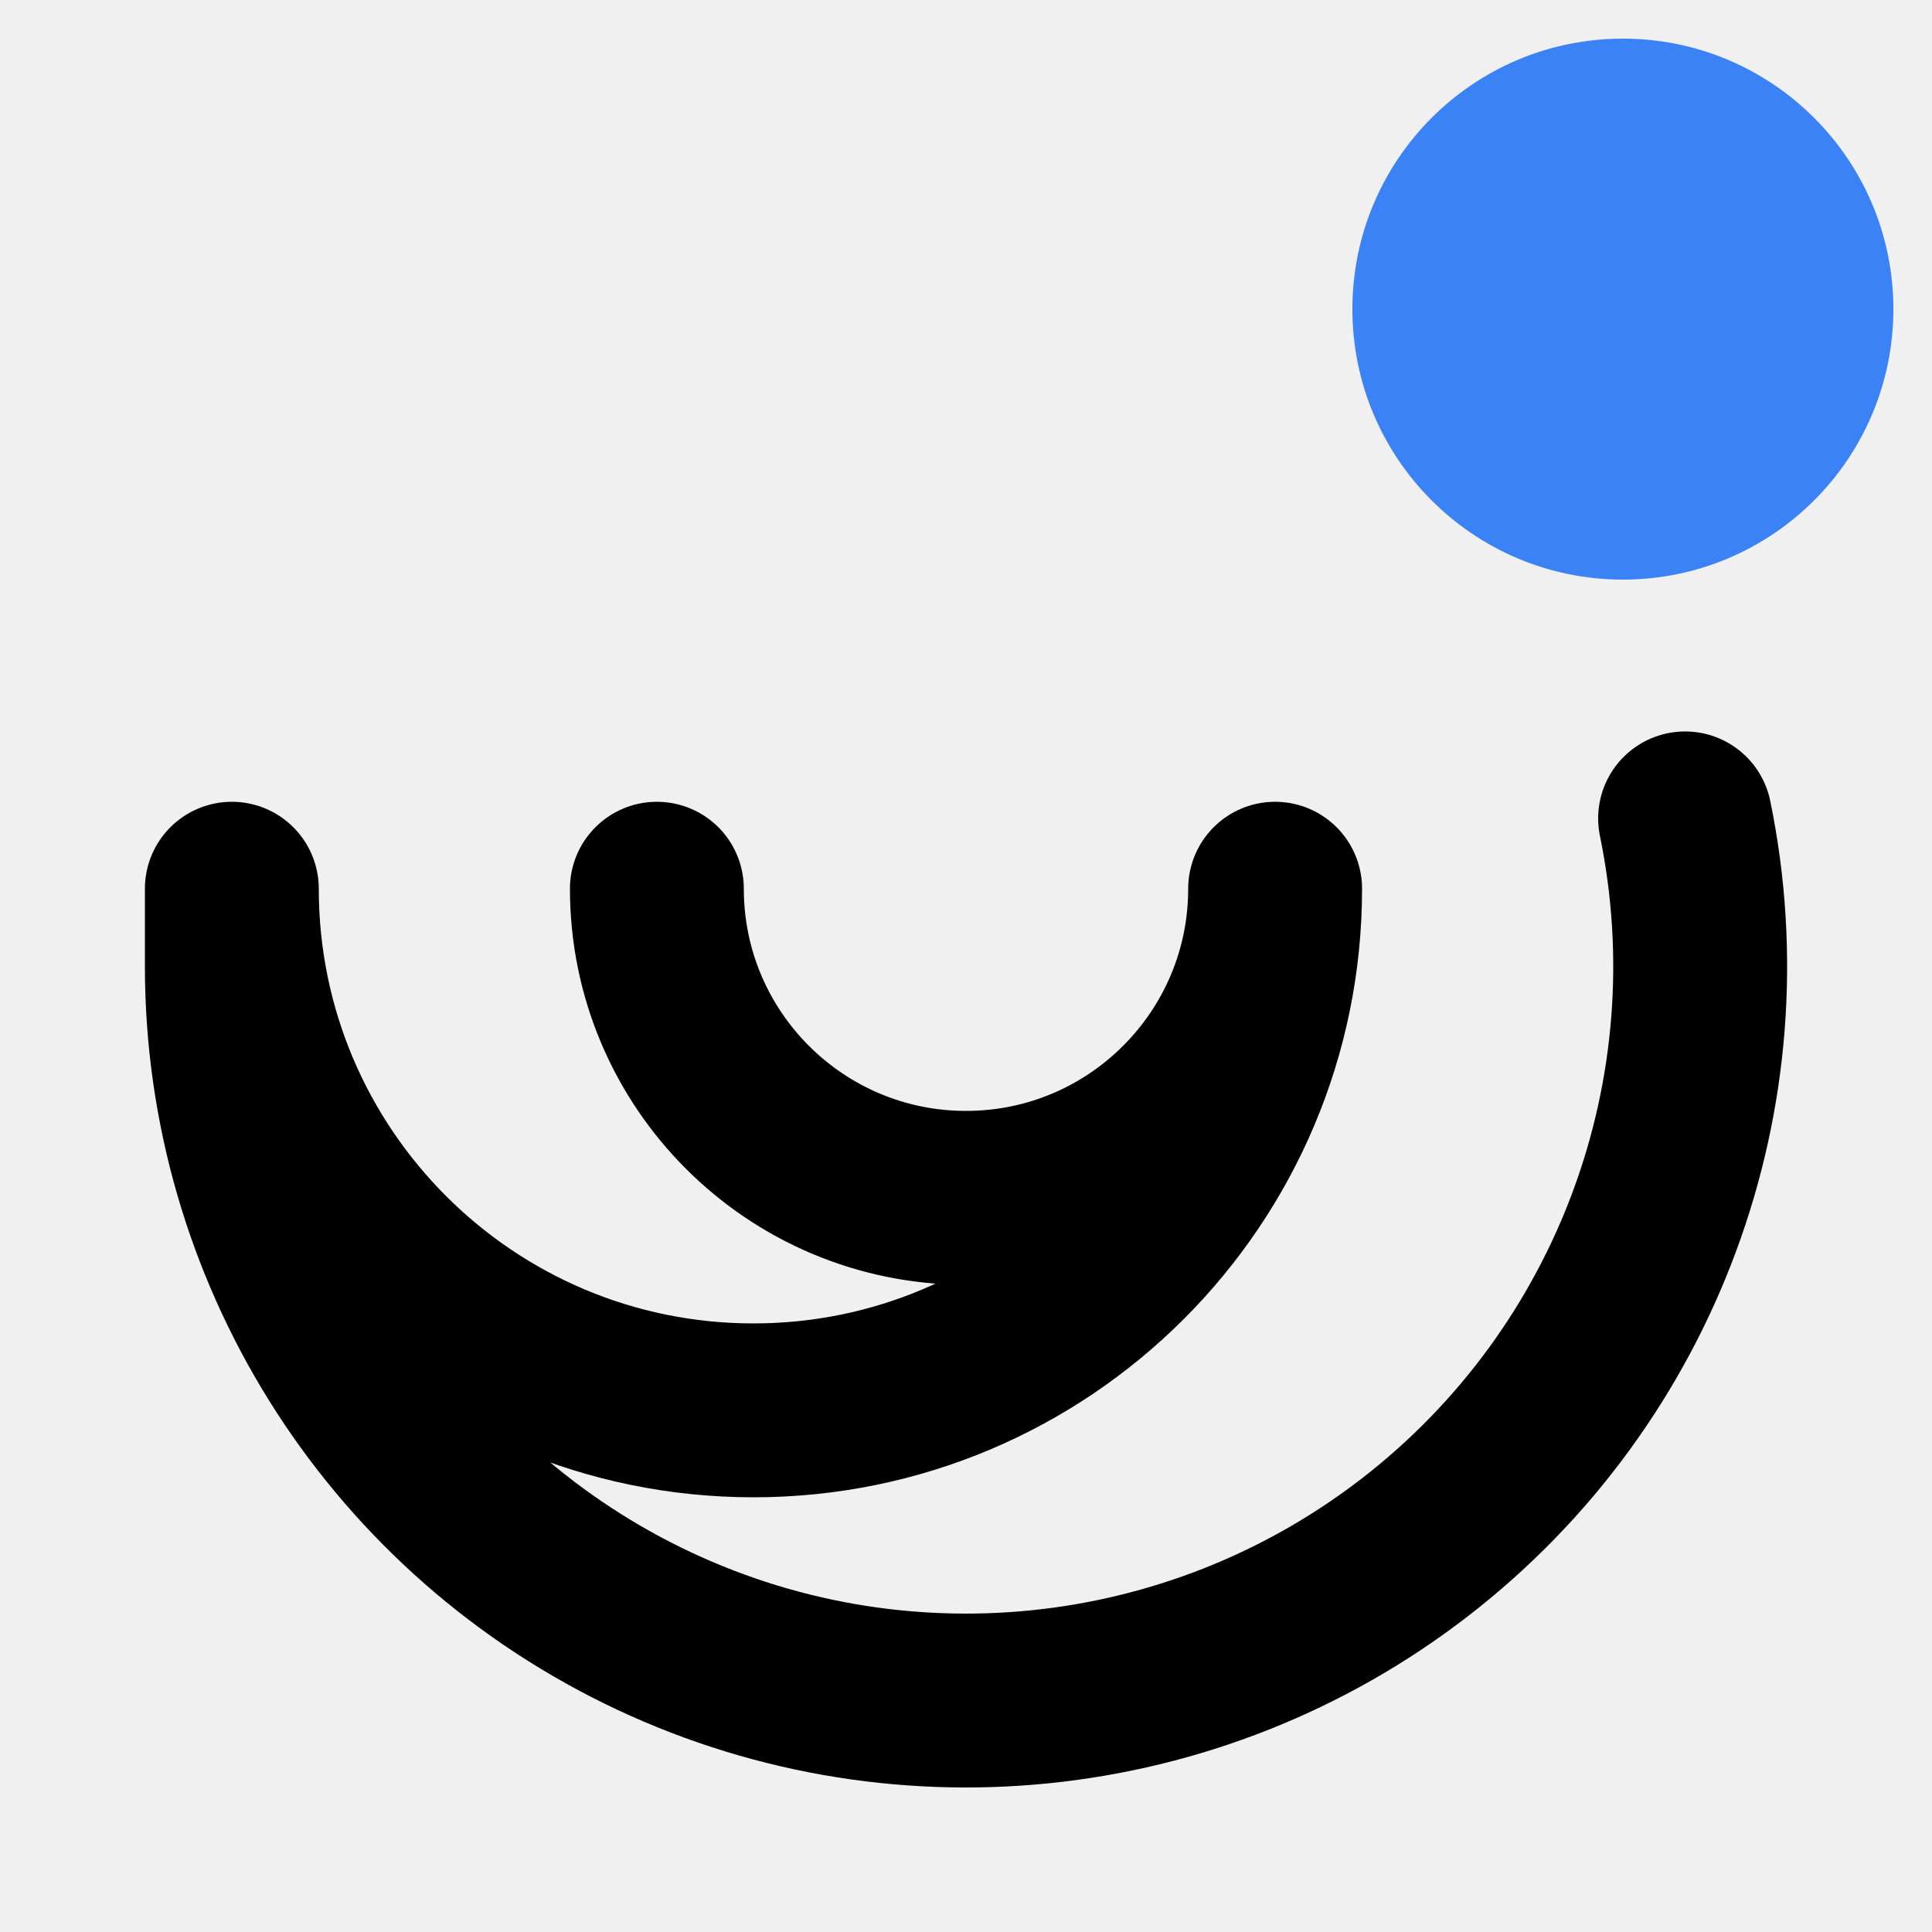
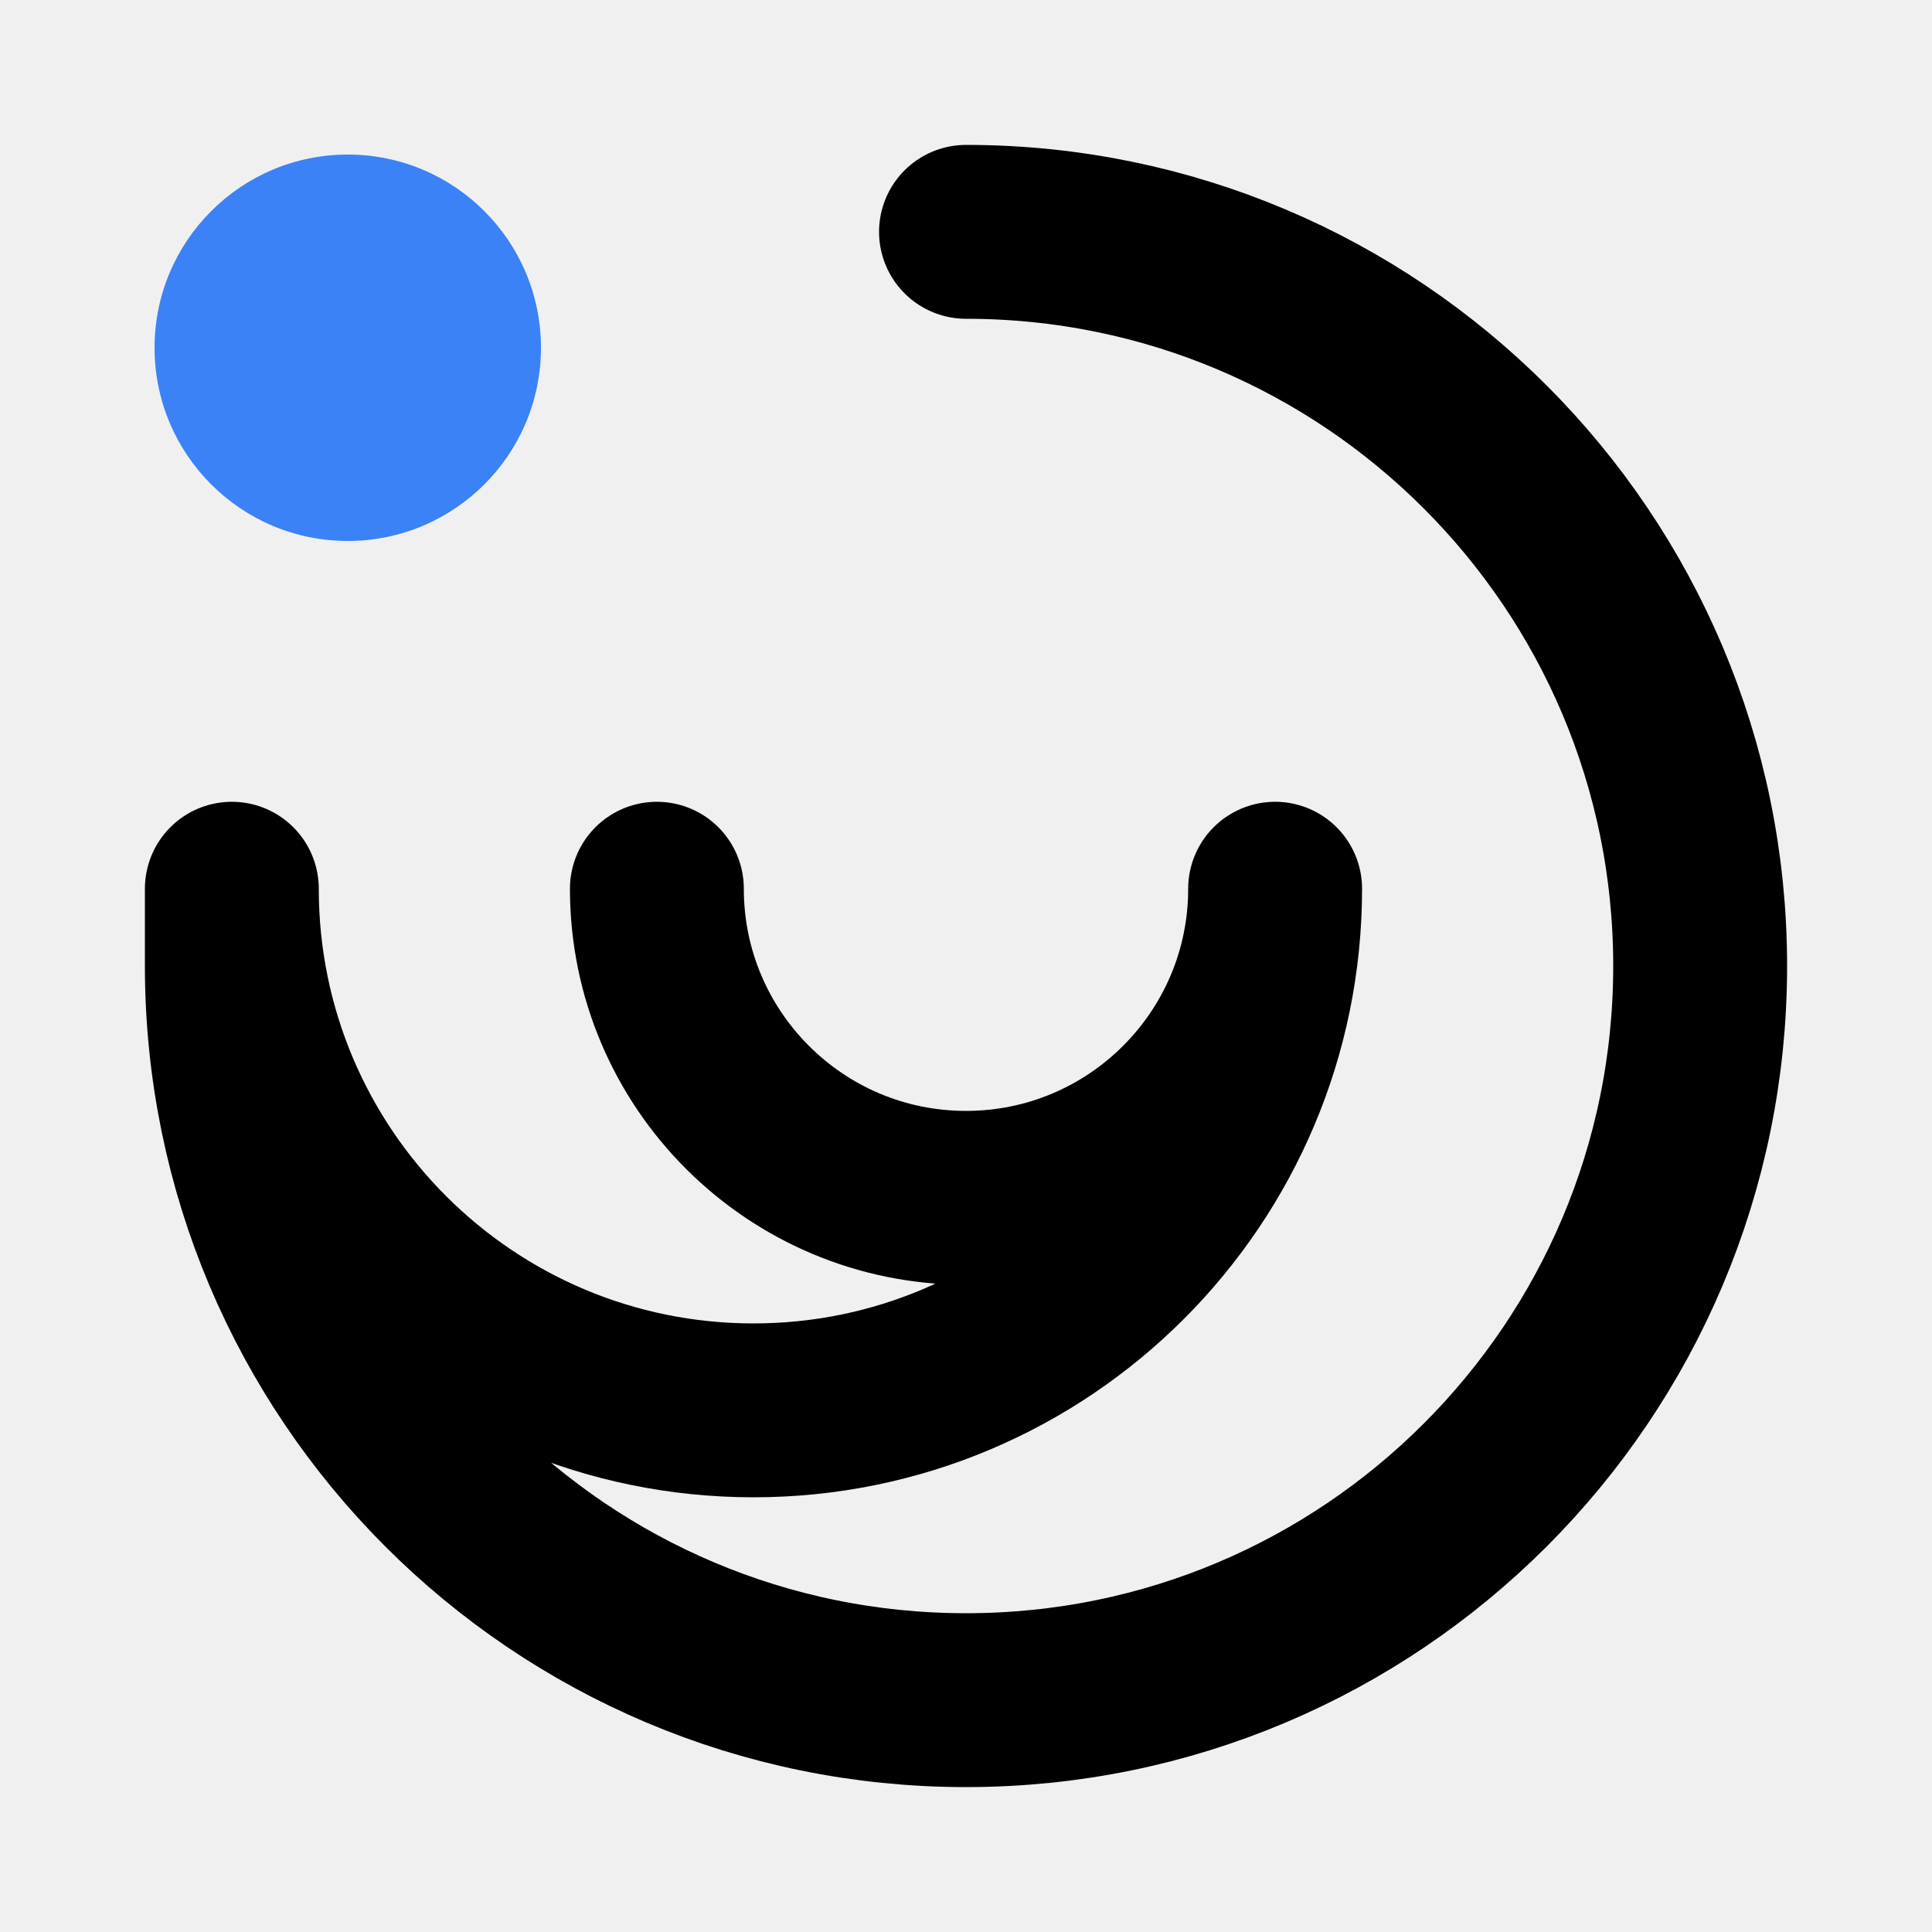
<svg xmlns="http://www.w3.org/2000/svg" width="44" height="44" viewBox="0 0 100 100" fill="none">
-   <defs>
-     <mask id="logo-knockout">
-       <rect width="100" height="100" fill="#ffffff" />
-       <circle cx="84" cy="16" r="22" fill="#000000" />
-     </mask>
-   </defs>
-   <g mask="url(#logo-knockout)">
-     <path d="M87.22 42.36 A38 38 0 1 1 12 50 L12 46 A27 27 0 0 0 66 46 A16 16 0 0 1 34 46" stroke="currentColor" stroke-width="9" stroke-linecap="round" stroke-linejoin="round" />
-   </g>
-   <circle cx="84" cy="16" r="14" fill="#3b82f6" />
+   <path d="M50 12 A38 38 0 1 1 12 50 L12 46 A27 27 0 0 0 66 46 A16 16 0 0 1 34 46" stroke="currentColor" stroke-width="9" stroke-linecap="round" stroke-linejoin="round" />
+   <circle cx="18" cy="18" r="10" fill="#3b82f6" />
</svg>
